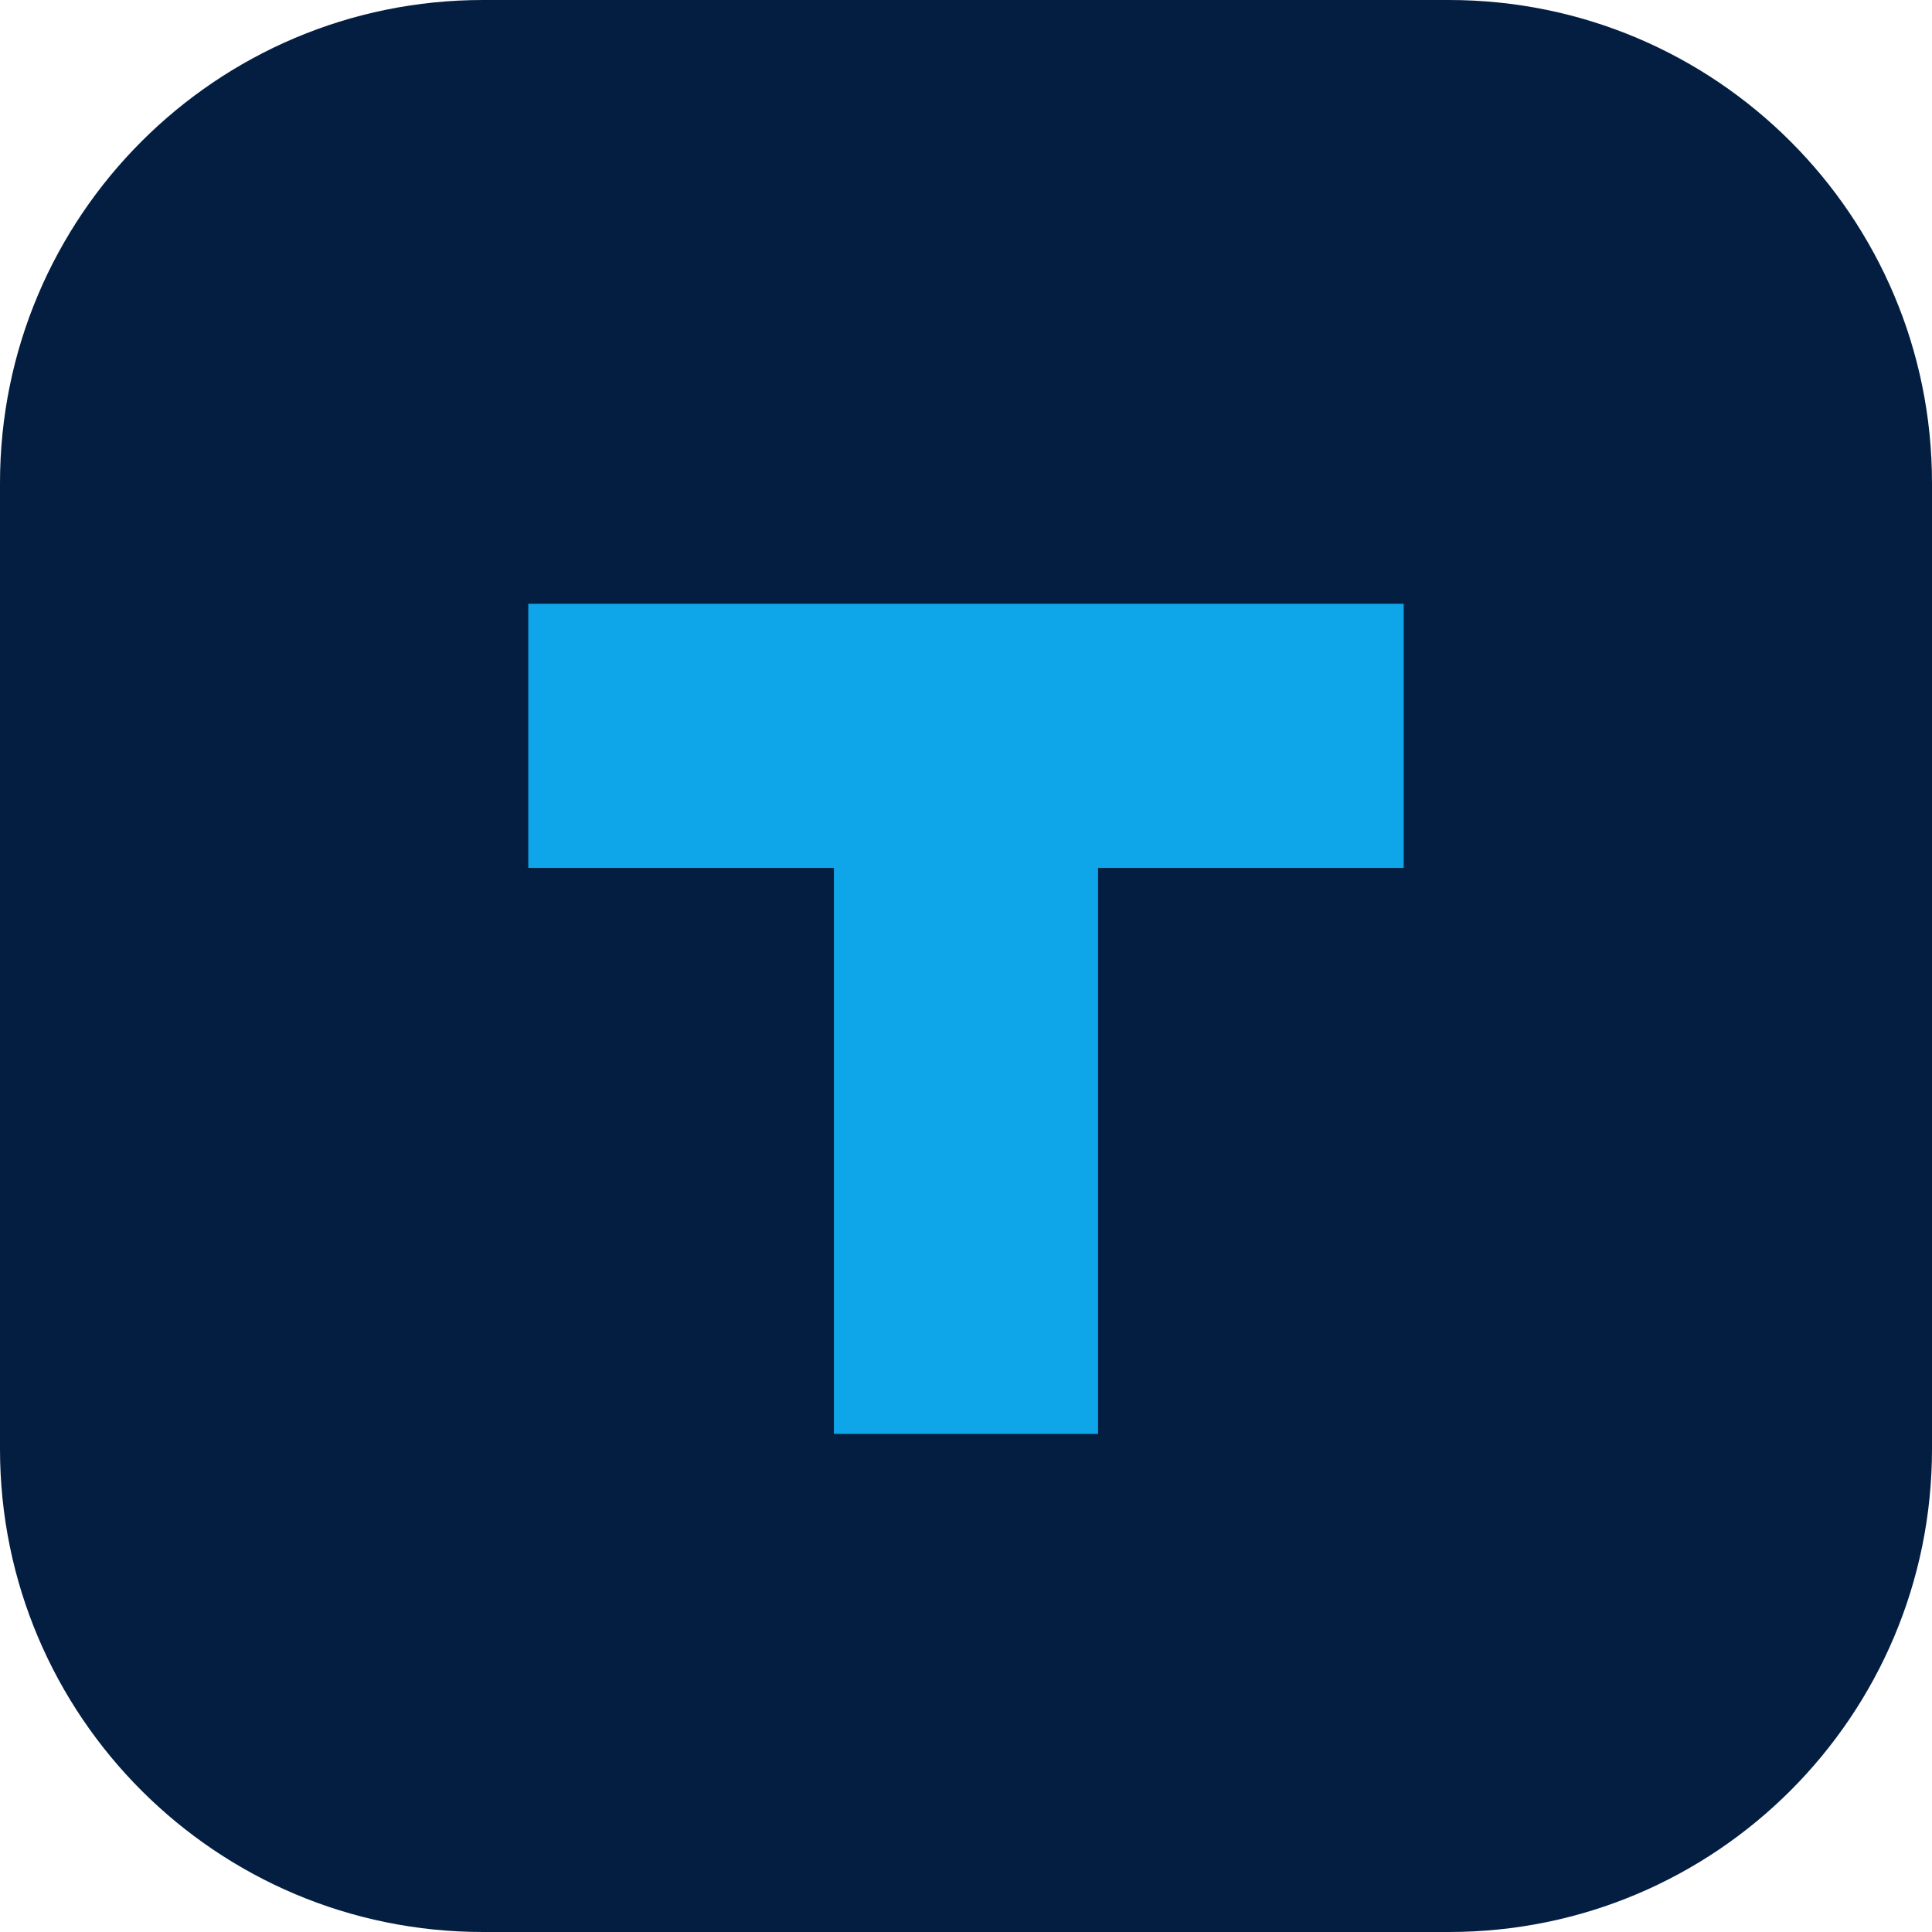
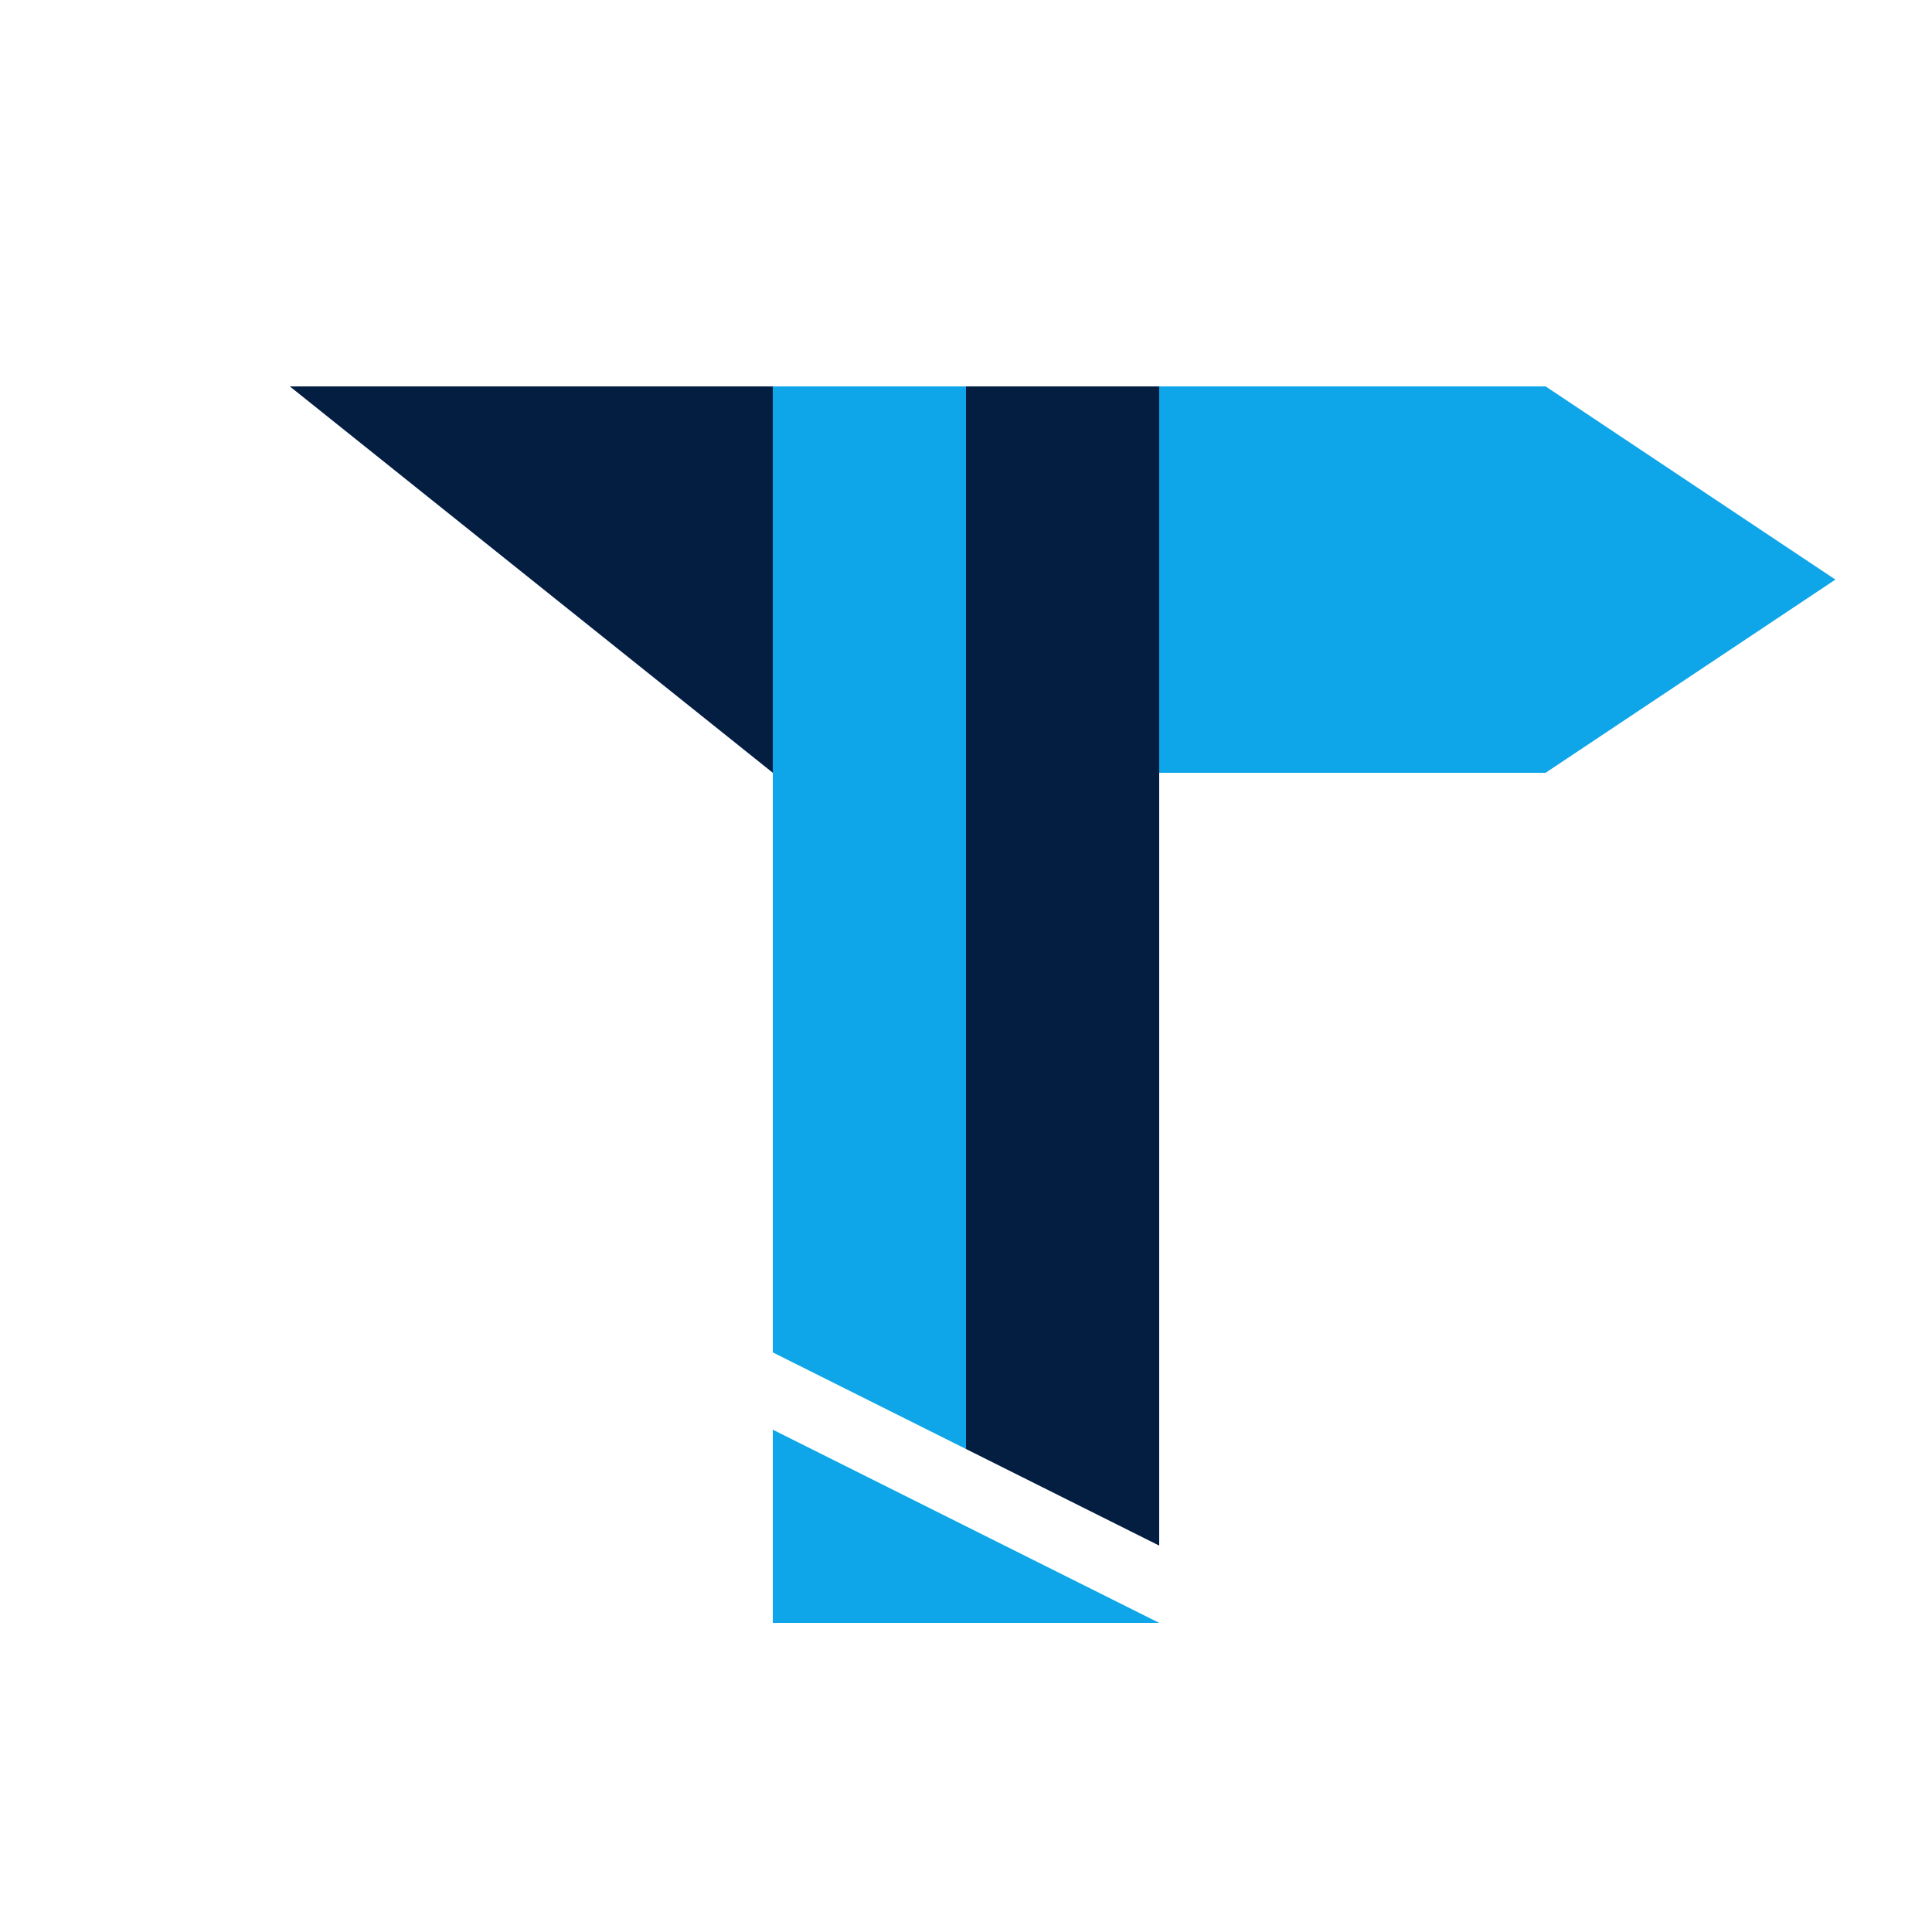
- <svg xmlns="http://www.w3.org/2000/svg" viewBox="0 0 512 512">
-   <rect width="512" height="512" rx="128" fill="#041E42" />
-   <path d="M 140 160 L 372 160 L 372 230 L 291 230 L 291 380 L 221 380 L 221 230 L 140 230 Z" fill="#0EA5E9" />
+ <svg xmlns="http://www.w3.org/2000/svg" viewBox="0 0 100 100">
+   <g transform="translate(0, 10)">
+     <polygon points="15,10 40,10 40,30" fill="#041E42" />
+     <polygon points="60,10 80,10 95,20 80,30 60,30" fill="#0EA5E9" />
+     <polygon points="40,10 50,10 50,65 40,60" fill="#0EA5E9" />
+     <polygon points="50,10 60,10 60,70 50,65" fill="#041E42" />
+     <polygon points="40,64 60,74 40,74" fill="#0EA5E9" />
+   </g>
</svg>
